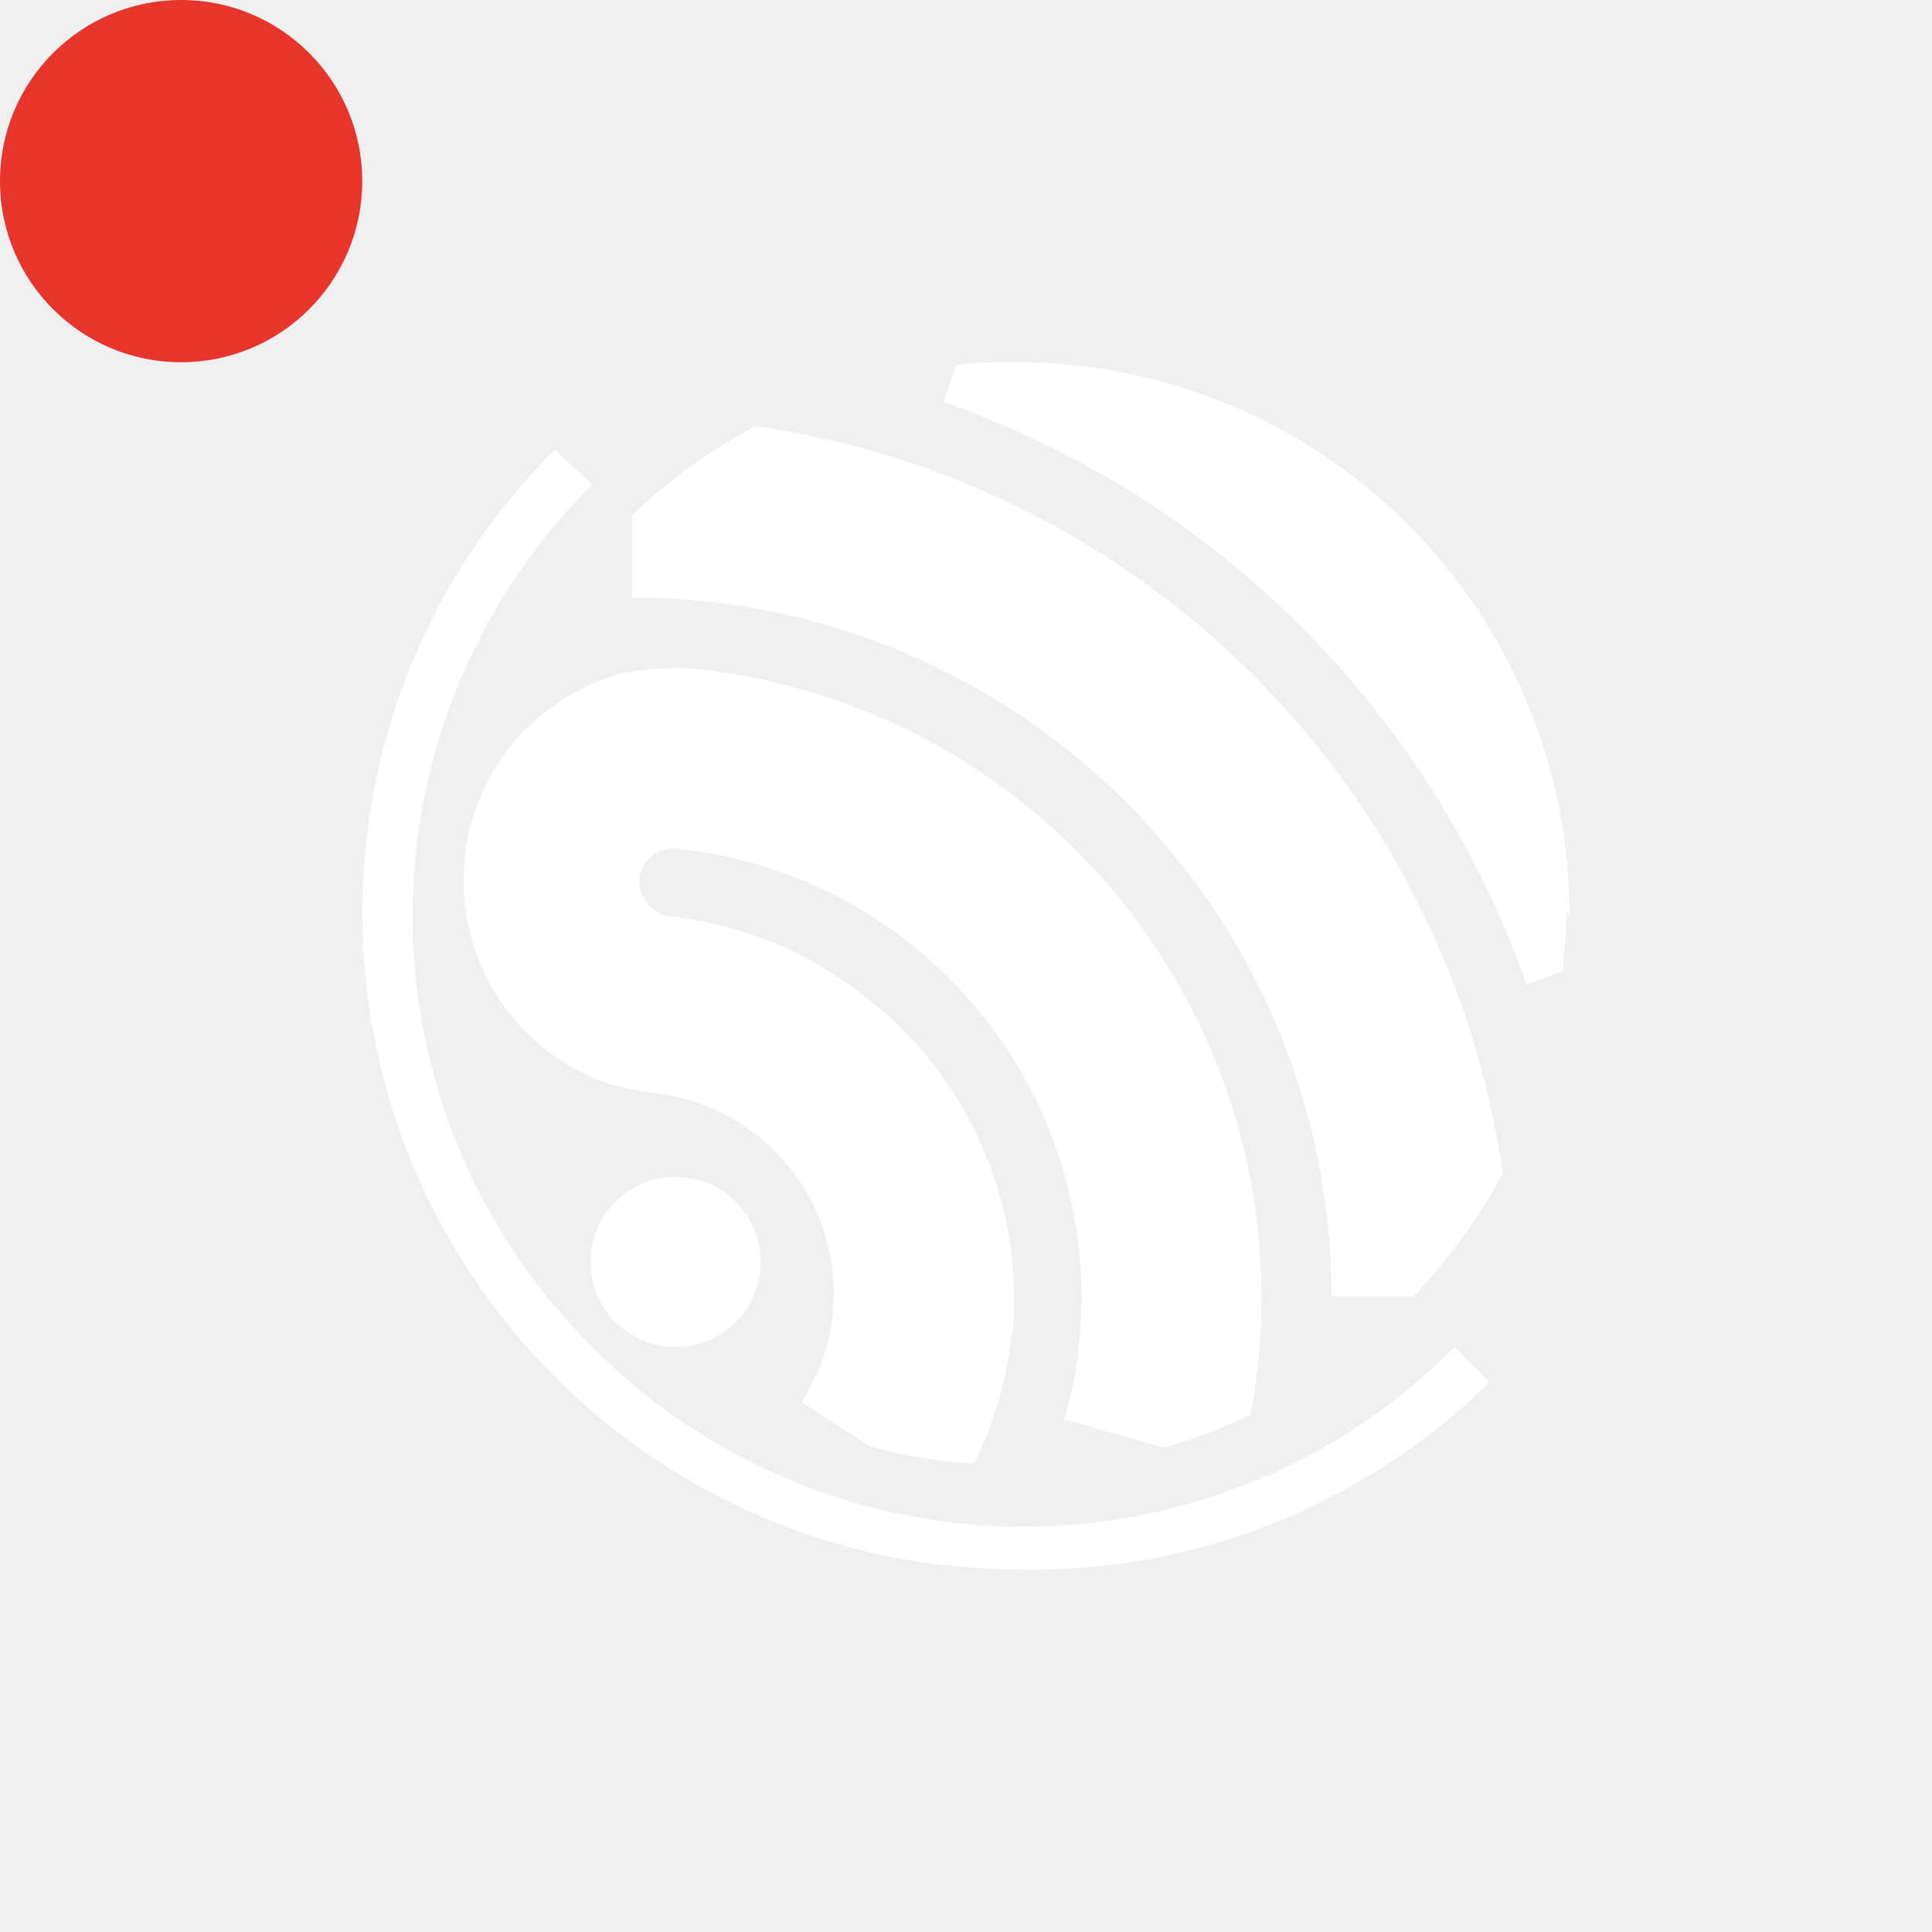
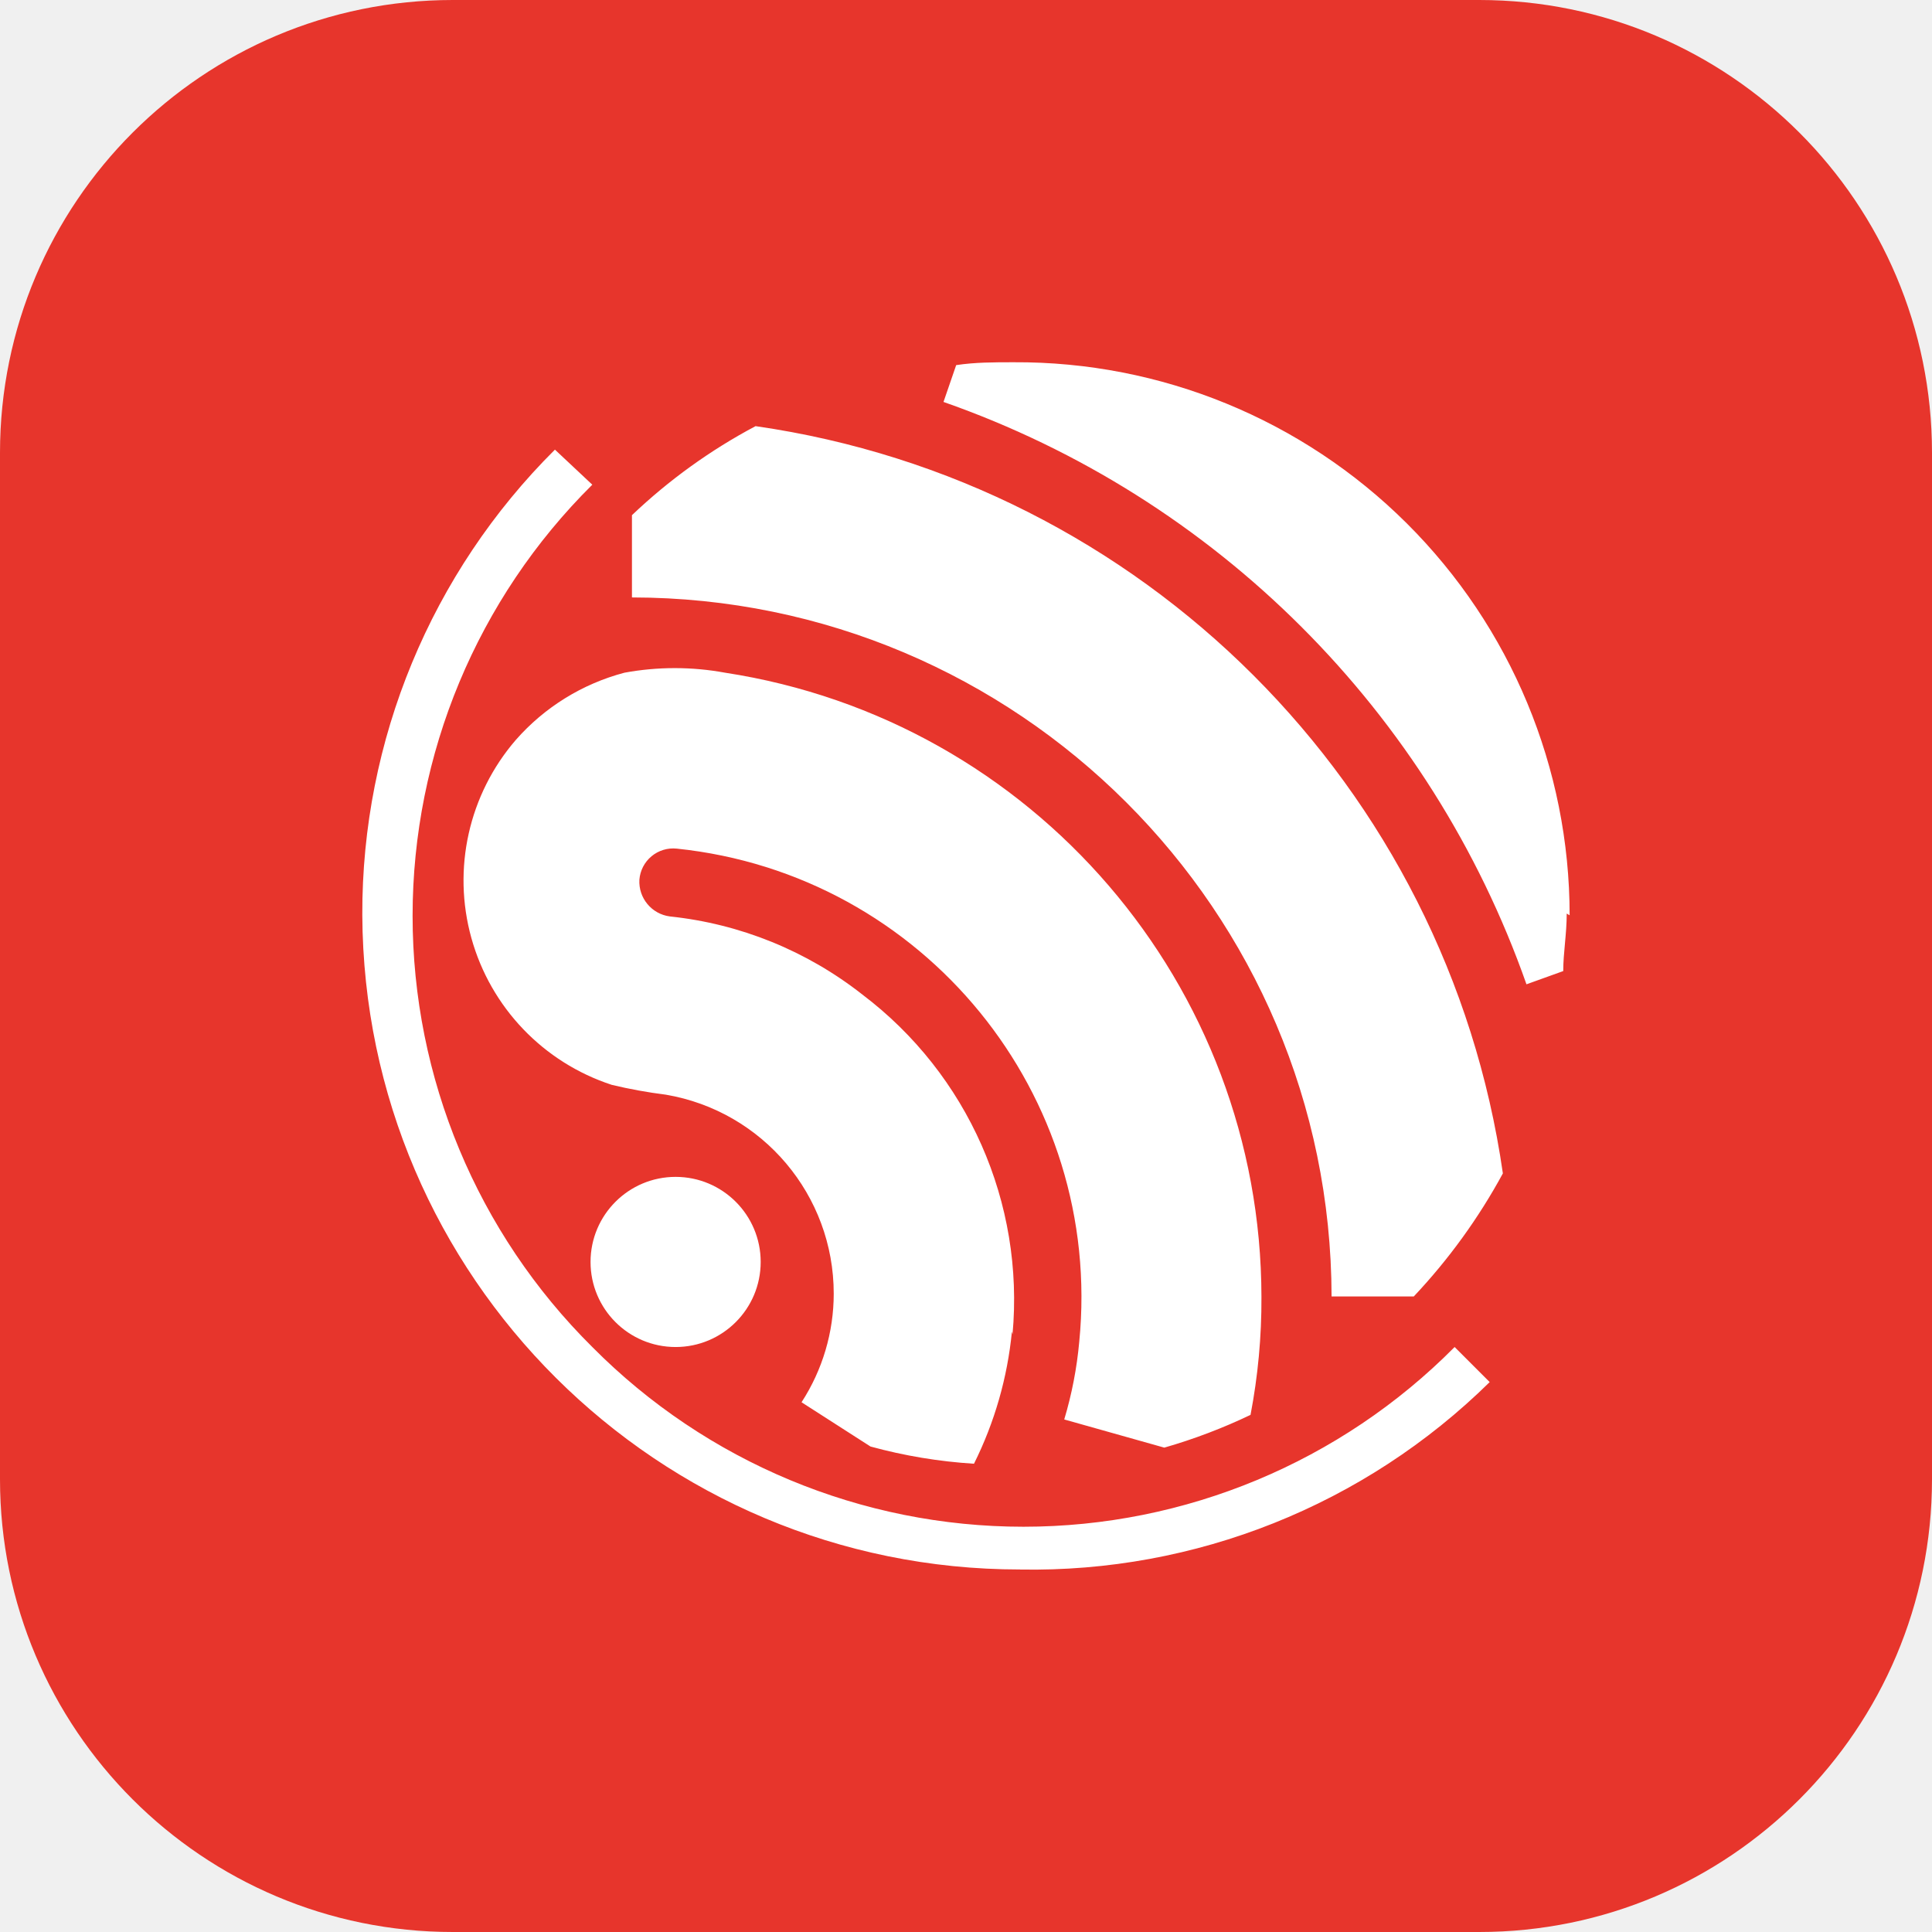
- <svg xmlns="http://www.w3.org/2000/svg" width="48" height="48" viewBox="0 0 256 256" fill="none">
-   <rect width="48" height="48" rx="60" fill="#E7352C" />
+ <svg xmlns="http://www.w3.org/2000/svg" width="256" height="256" viewBox="0 0 256 256" fill="none">
+   <rect width="256" height="256" rx="60" fill="#E7352C" />
  <g transform="translate(48, 48) scale(6.666)">
    <path d="M12.926 19.324a7.6 7.6 0 00-2.983-6.754 7.44 7.44 0 00-3.828-1.554.697.697 0 01-.606-.731.674.674 0 01.743-.617 8.97 8.97 0 018 9.805 7.828 7.828 0 01-.298 1.542l1.989.56a11.039 11.039 0 001.714-.651 12.159 12.159 0 00.217-2.343A12.57 12.57 0 007.212 6.171a5.53 5.53 0 00-2 0 4.354 4.354 0 00-2.16 1.337 4.274 4.274 0 001.909 6.856 9.896 9.896 0 001.074.195 4.011 4.011 0 013.337 3.954 3.965 3.965 0 01-.64 2.16l1.371.88a10.182 10.182 0 002.057.342 7.52 7.52 0 00.754-2.628m.16 4.73A13.073 13.073 0 01.001 10.983 12.982 12.982 0 013.83 1.737l.743.697a12.067 12.067 0 000 17.141 12.067 12.067 0 0017.141 0l.697.697a12.97 12.97 0 01-9.336 3.726M24 10.993A10.993 10.993 0 0012.949 0c-.389 0-.766 0-1.143.057l-.252.732a18.912 18.912 0 0111.588 11.576l.731-.263c0-.366.069-.732.069-1.143m-1.269 5.165A17.53 17.53 0 007.818 1.27a11.119 11.119 0 00-2.457 1.77v1.635A13.919 13.919 0 0119.268 18.57h1.634a11.713 11.713 0 001.771-2.446M7.92 17.884a1.691 1.691 0 11-1.69-1.691 1.691 1.691 0 011.69 1.691" fill="white" />
  </g>
</svg>
